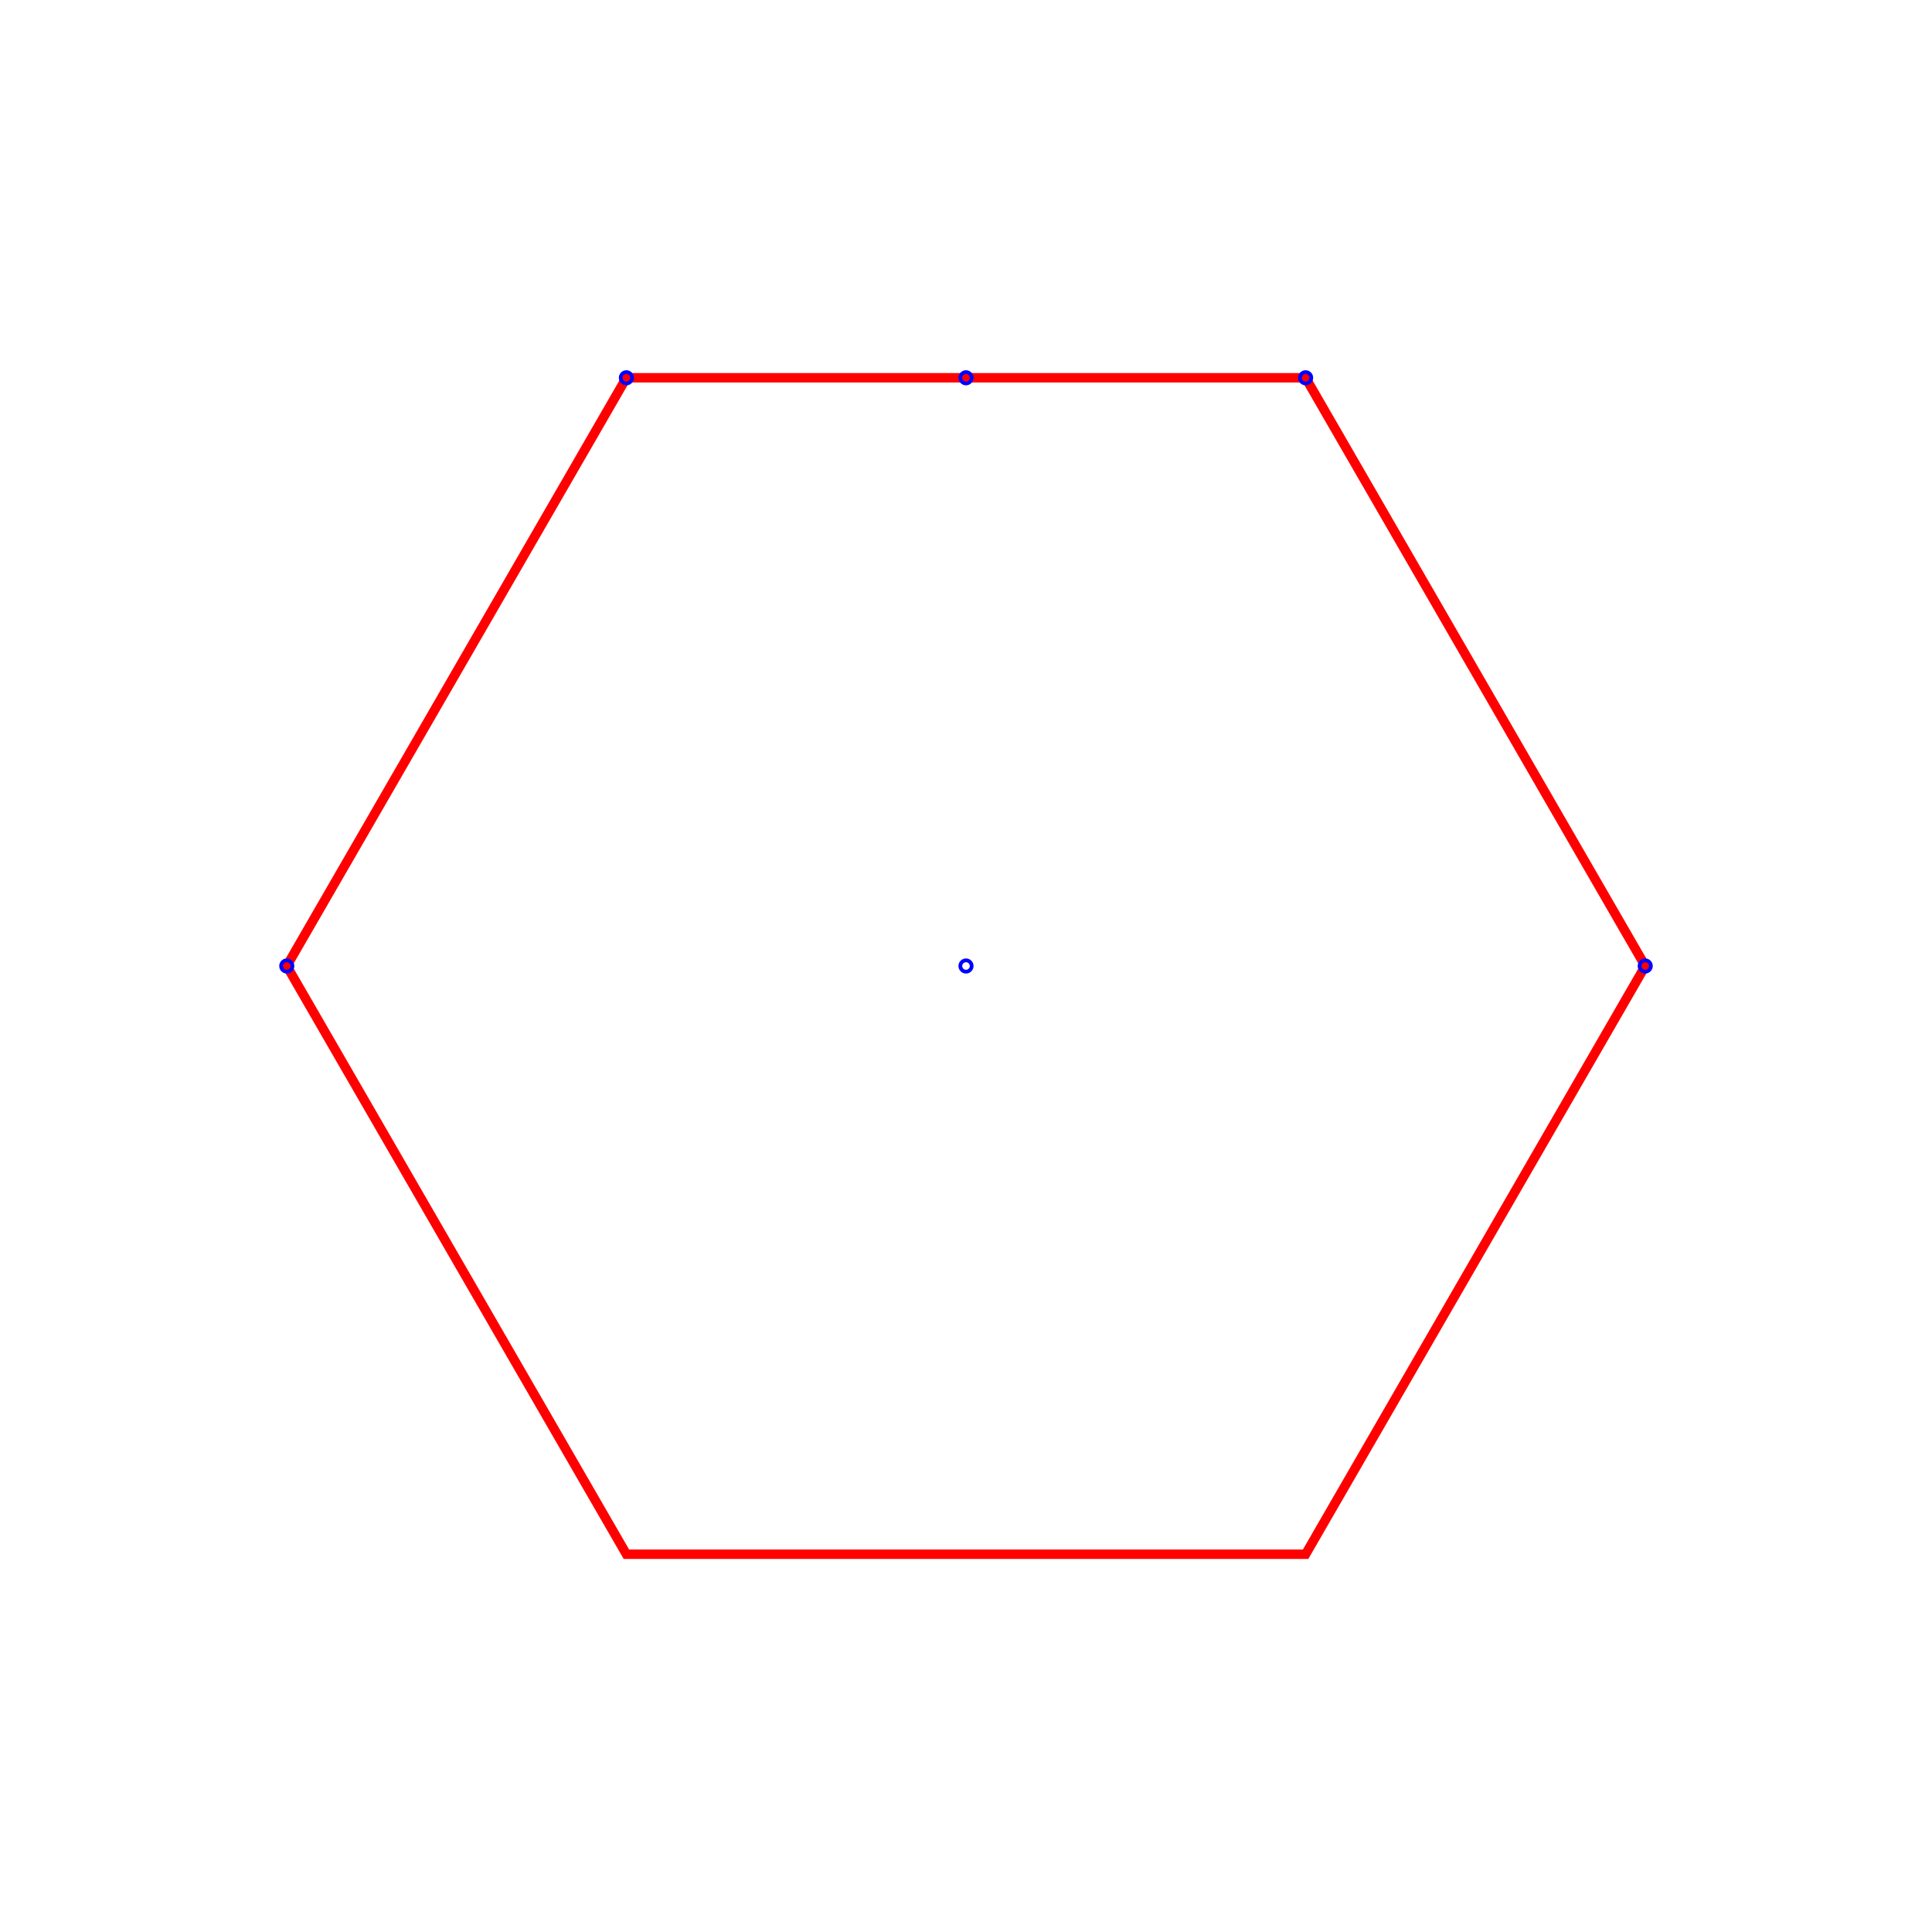
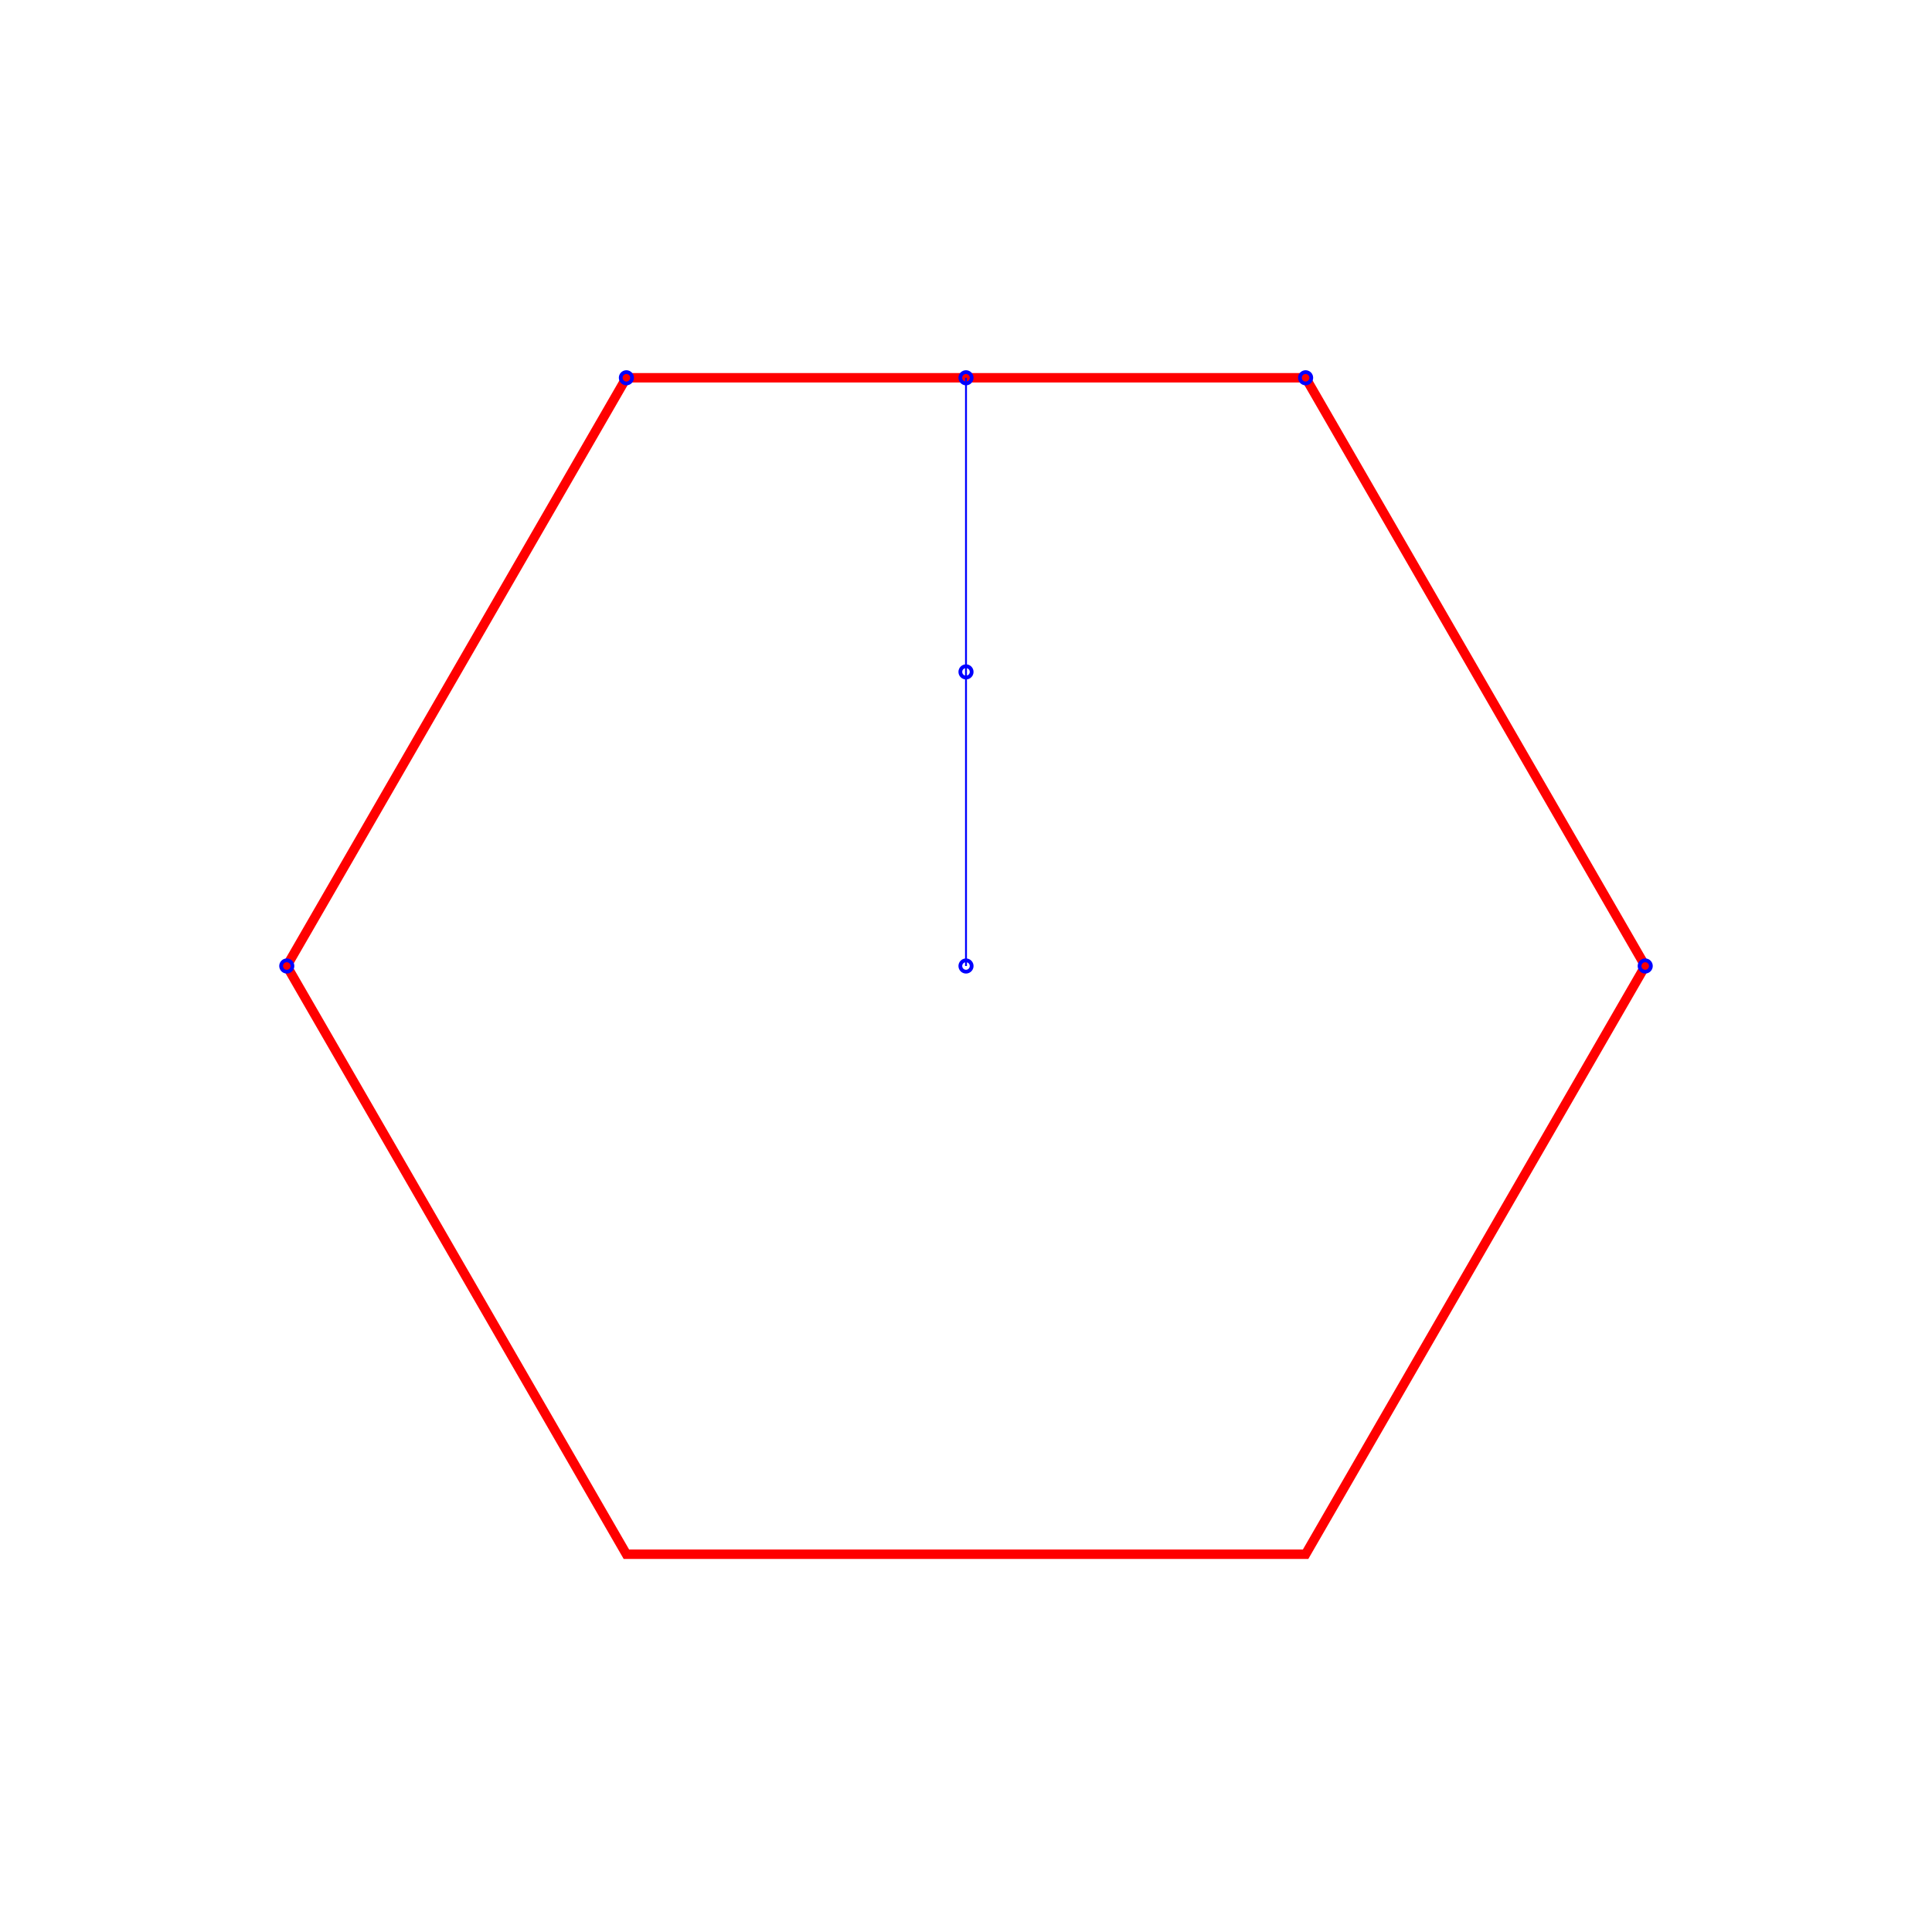
<svg xmlns="http://www.w3.org/2000/svg" width="1024" height="1024" desc="Created by KTab" version="1.2">
  <path stroke="red" stroke-width="5" fill="none" opacity="1.0" d="M 692.0 200.231 L 332.0 200.231 L 152.0 512.0 L 332.0 823.769 L 692.0 823.769 L 872.0 512.0 Z" />
  <circle cx="872.0" cy="512.0" r="3" fill="none" stroke="blue" stroke-width="2" />
  <circle cx="152.0" cy="512.0" r="3" fill="none" stroke="blue" stroke-width="2" />
  <circle cx="692.0" cy="200.231" r="3" fill="none" stroke="blue" stroke-width="2" />
  <circle cx="332.0" cy="200.231" r="3" fill="none" stroke="blue" stroke-width="2" />
  <circle cx="512.0" cy="512.0" r="3" fill="none" stroke="blue" stroke-width="2" />
  <circle cx="512.0" cy="200.231" r="3" fill="none" stroke="blue" stroke-width="2" />
+   <path d="M 512.0 512.0 L 512.0 200.231" stroke="blue" stroke-width="1" />
+   <circle cx="512.0" cy="356.115" r="3" fill="none" stroke="blue" stroke-width="2" />
</svg>
